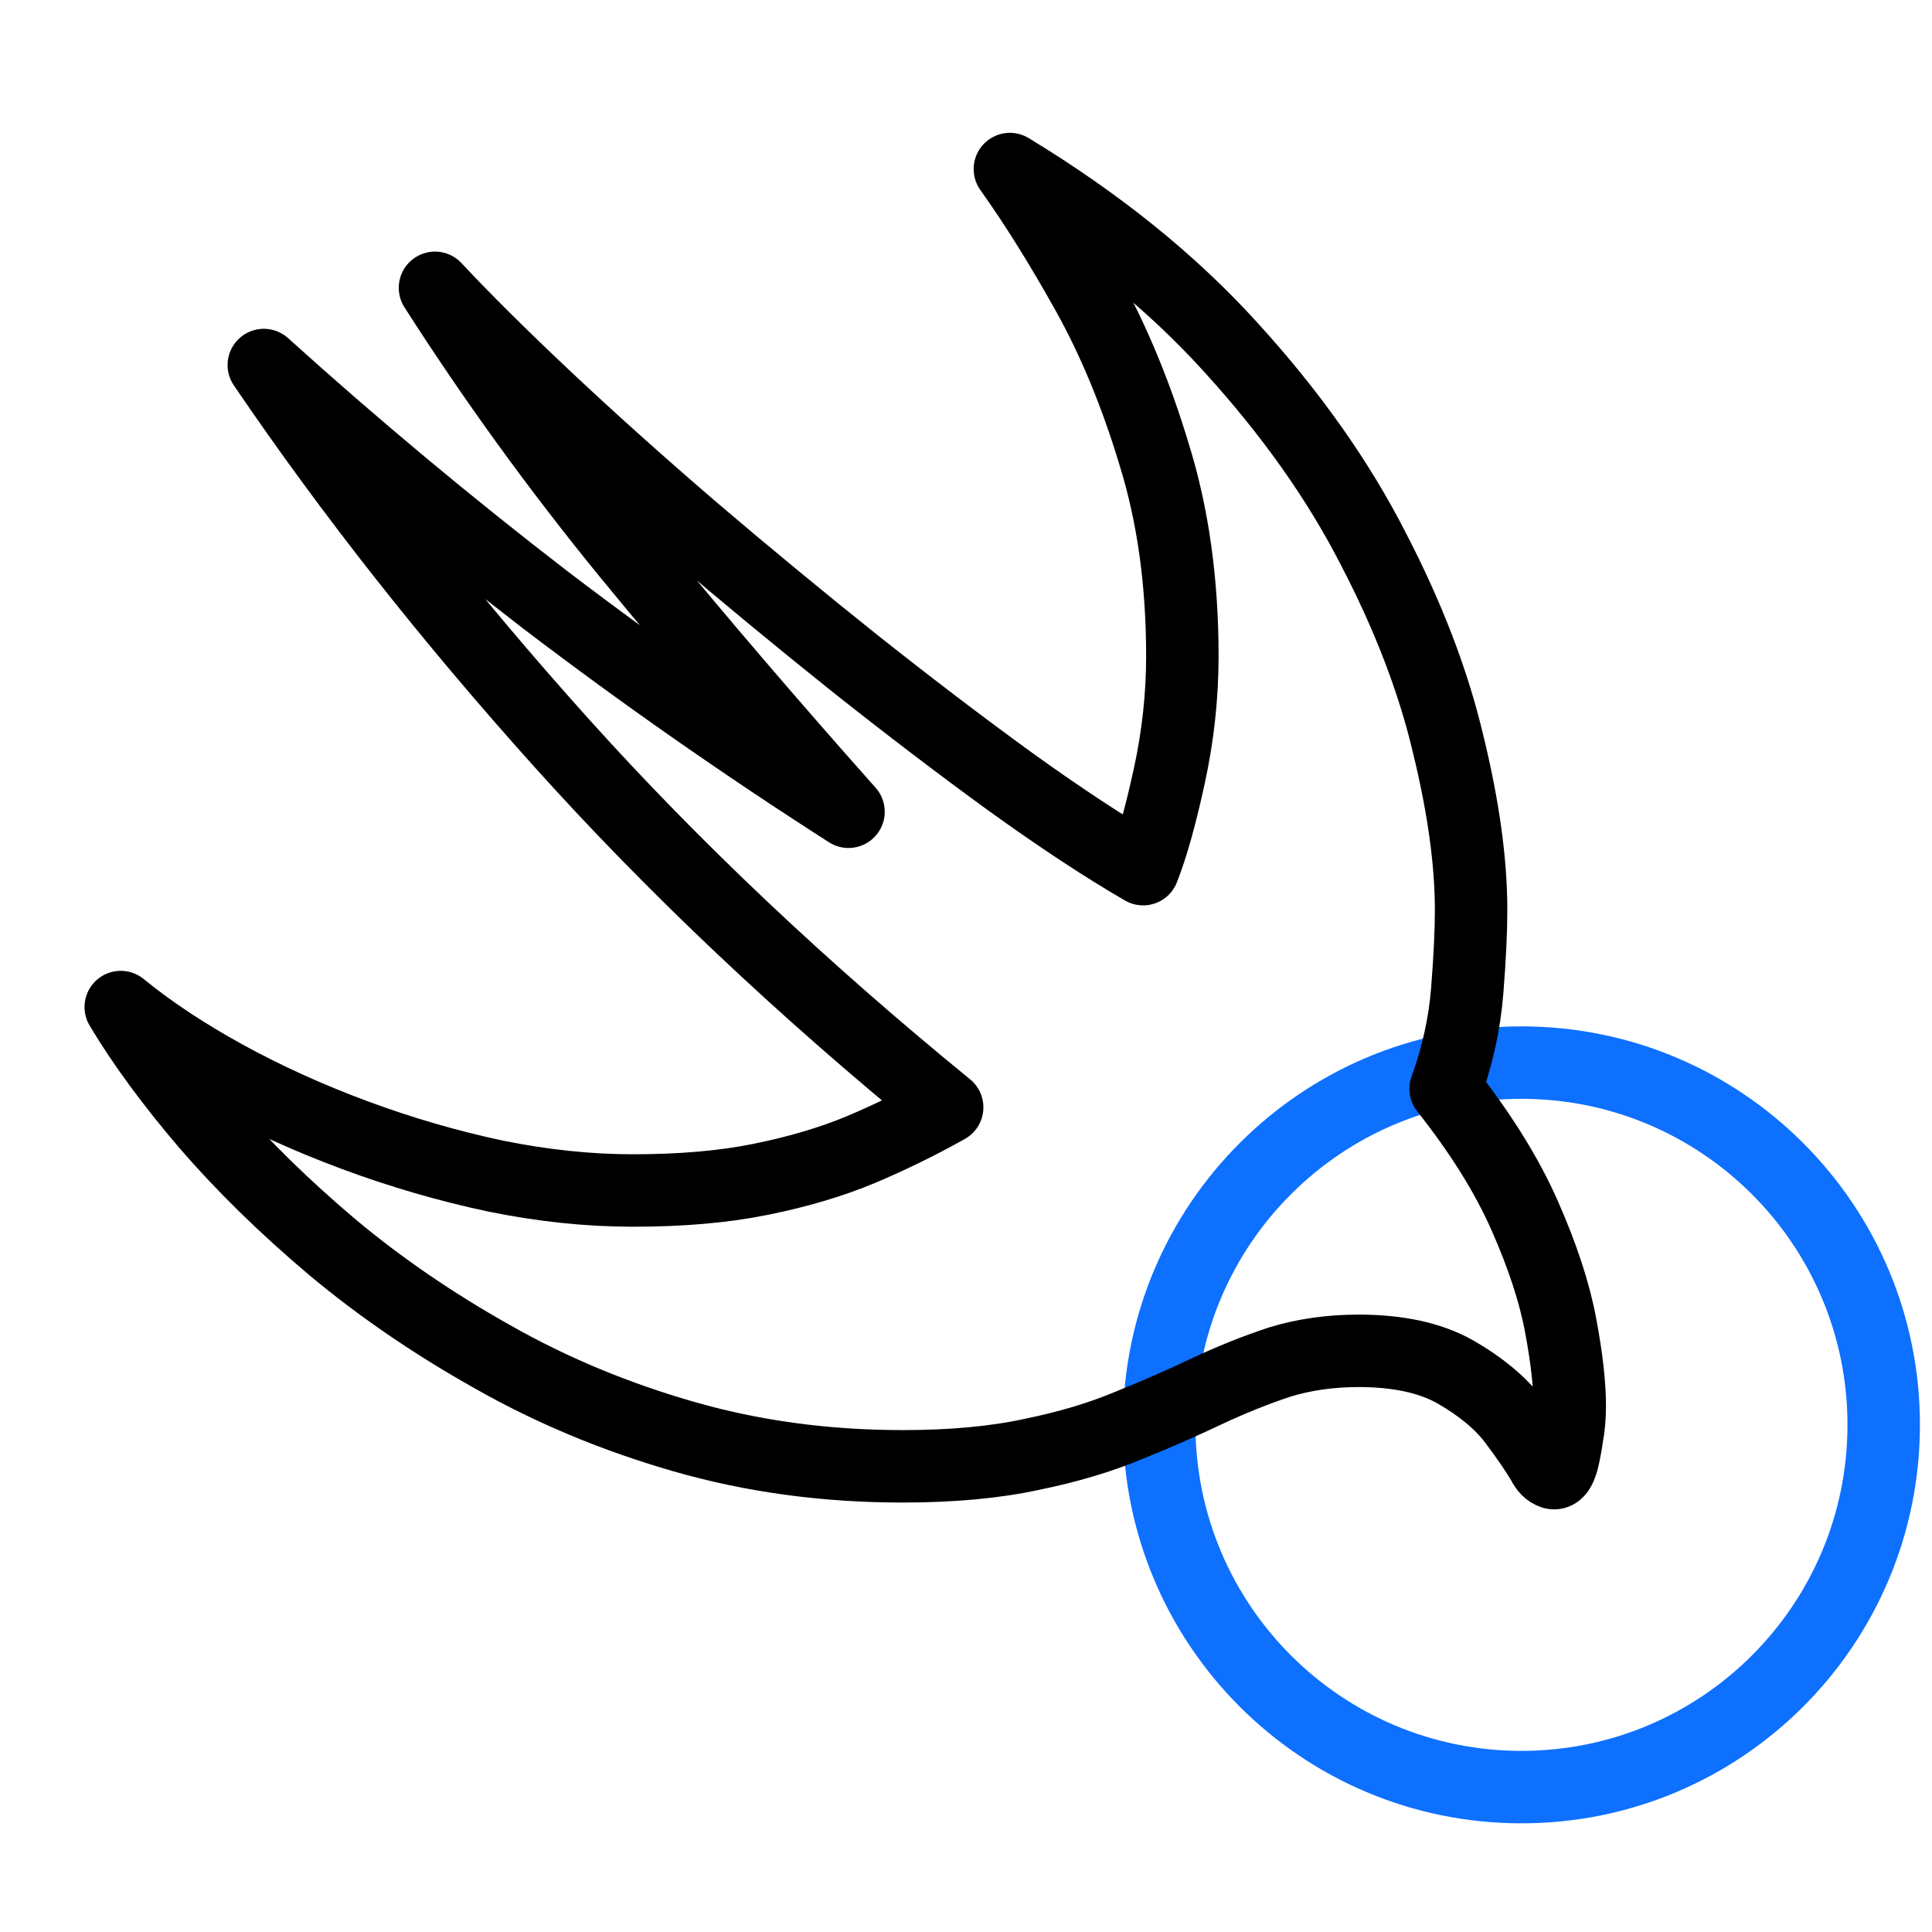
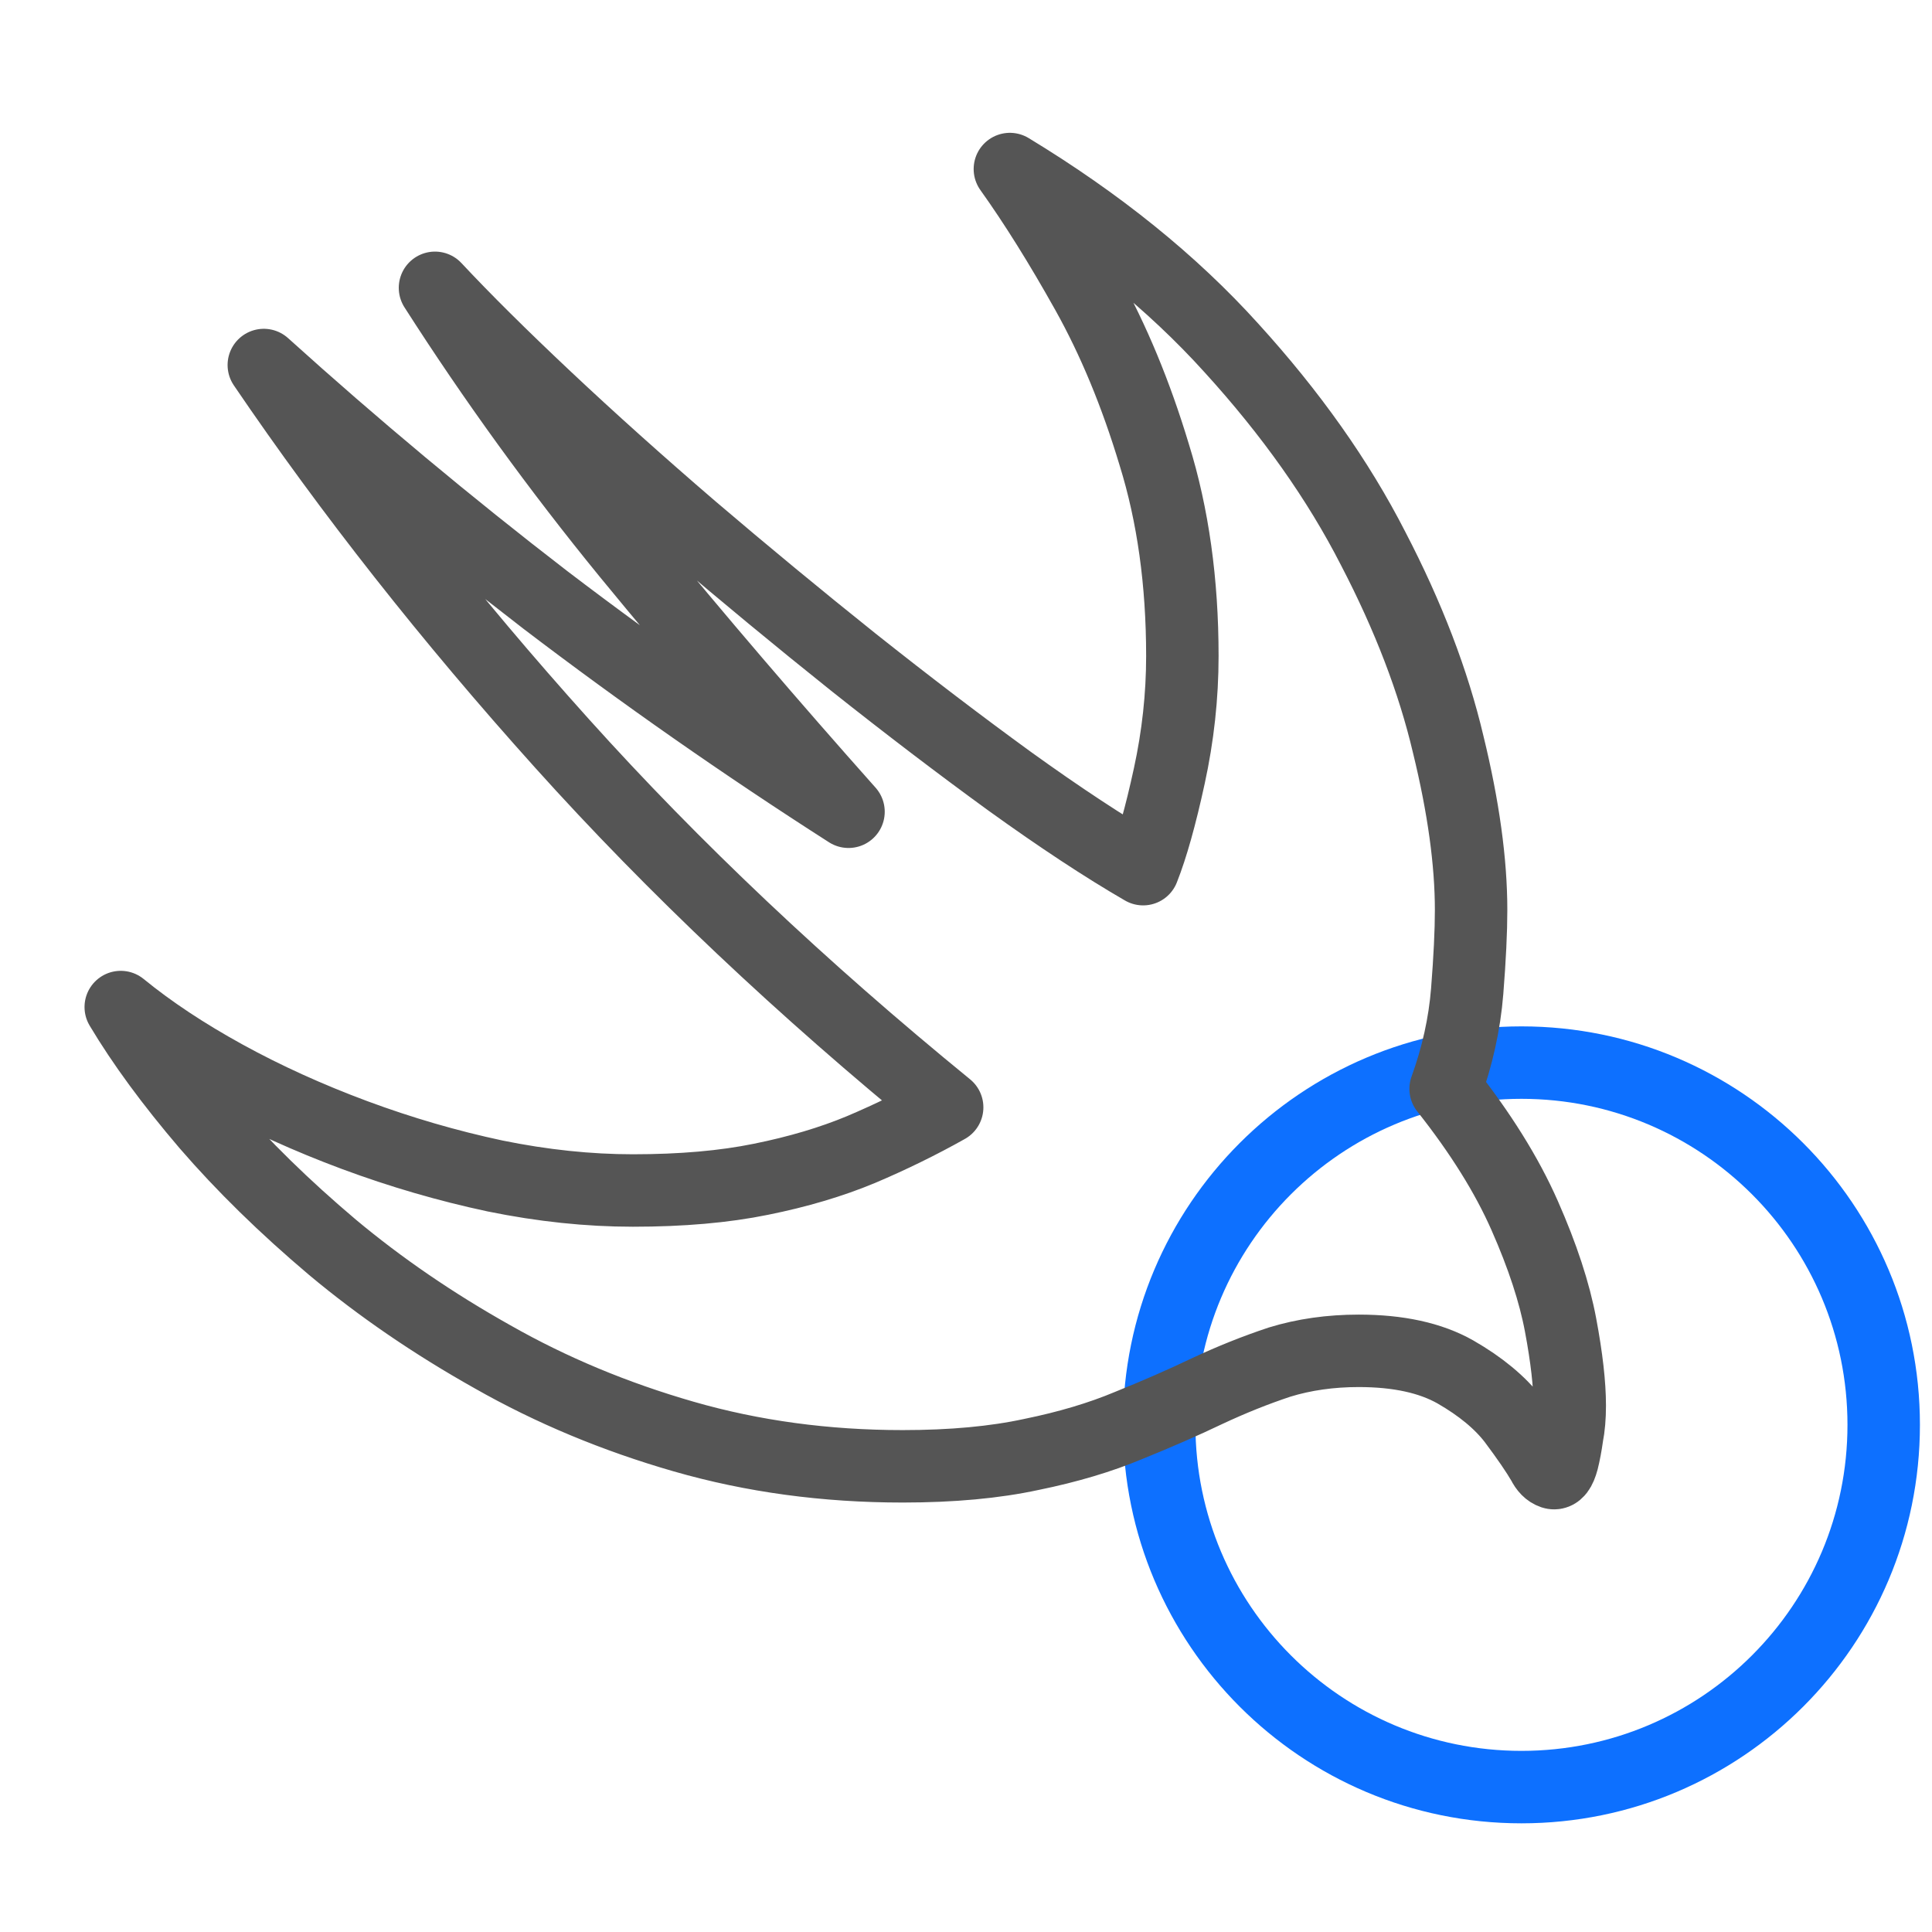
<svg xmlns="http://www.w3.org/2000/svg" width="80" height="80" viewBox="0 0 80 80" fill="none">
  <path d="M76.5 59C76.5 51.544 70.456 45.5 63 45.5C55.544 45.5 49.5 51.544 49.5 59C49.5 66.456 55.544 72.5 63 72.5C70.456 72.5 76.5 66.456 76.5 59ZM79.5 59C79.5 68.113 72.113 75.5 63 75.5C53.887 75.5 46.5 68.113 46.5 59C46.5 49.887 53.887 42.5 63 42.5C72.113 42.5 79.5 49.887 79.5 59Z" fill="#0D70FF" style="fill:#0D70FF;fill:color(display-p3 0.05 0.44 1);fill-opacity:1;" />
-   <path d="M5 41.7C6.226 42.702 7.669 43.658 9.328 44.569C10.987 45.48 12.773 46.29 14.684 47.001C16.596 47.711 18.535 48.276 20.5 48.695C22.466 49.096 24.369 49.296 26.208 49.296C28.228 49.296 29.995 49.141 31.51 48.831C33.043 48.522 34.423 48.112 35.649 47.602C36.894 47.074 38.084 46.491 39.22 45.853C33.215 40.953 27.895 35.926 23.26 30.771C18.625 25.616 14.513 20.397 10.924 15.115C14.675 18.503 18.562 21.745 22.583 24.842C26.623 27.92 30.807 30.844 35.135 33.613C31.925 30.006 28.877 26.445 25.992 22.929C23.106 19.395 20.446 15.725 18.012 11.918C19.238 13.23 20.771 14.751 22.61 16.481C24.45 18.212 26.461 20.015 28.643 21.891C30.843 23.767 33.07 25.607 35.325 27.41C37.597 29.214 39.761 30.862 41.817 32.356C43.891 33.849 45.73 35.061 47.335 35.99C47.696 35.079 48.057 33.795 48.417 32.137C48.778 30.48 48.959 28.822 48.959 27.164C48.959 24.104 48.571 21.326 47.795 18.831C47.038 16.317 46.109 14.077 45.009 12.109C43.909 10.142 42.845 8.439 41.817 7C45.478 9.222 48.535 11.69 50.987 14.405C53.458 17.119 55.415 19.887 56.858 22.711C58.318 25.516 59.355 28.221 59.968 30.826C60.6 33.412 60.915 35.698 60.915 37.684C60.915 38.558 60.861 39.678 60.753 41.044C60.645 42.392 60.347 43.74 59.86 45.088C61.303 46.91 62.394 48.658 63.133 50.334C63.873 52.01 64.369 53.522 64.621 54.87C64.874 56.218 65 57.329 65 58.203C65 58.677 64.964 59.096 64.892 59.46C64.838 59.843 64.775 60.18 64.702 60.471C64.594 60.872 64.459 61.045 64.297 60.99C64.134 60.935 63.999 60.799 63.891 60.58C63.638 60.143 63.233 59.551 62.674 58.804C62.114 58.076 61.312 57.411 60.266 56.81C59.238 56.227 57.904 55.935 56.262 55.935C55.09 55.935 53.999 56.09 52.989 56.4C51.997 56.728 50.996 57.129 49.986 57.602C48.995 58.076 47.913 58.549 46.74 59.023C45.568 59.515 44.224 59.916 42.71 60.225C41.195 60.553 39.418 60.717 37.38 60.717C34.188 60.717 31.168 60.307 28.318 59.487C25.469 58.668 22.827 57.566 20.392 56.181C17.958 54.815 15.748 53.303 13.765 51.646C11.781 49.97 10.05 48.276 8.571 46.564C7.092 44.833 5.902 43.212 5 41.7Z" stroke="black" style="stroke:black;stroke-opacity:1;" stroke-width="3" stroke-linejoin="round" />
+   <path d="M5 41.7C6.226 42.702 7.669 43.658 9.328 44.569C10.987 45.48 12.773 46.29 14.684 47.001C16.596 47.711 18.535 48.276 20.5 48.695C22.466 49.096 24.369 49.296 26.208 49.296C28.228 49.296 29.995 49.141 31.51 48.831C33.043 48.522 34.423 48.112 35.649 47.602C36.894 47.074 38.084 46.491 39.22 45.853C33.215 40.953 27.895 35.926 23.26 30.771C18.625 25.616 14.513 20.397 10.924 15.115C14.675 18.503 18.562 21.745 22.583 24.842C26.623 27.92 30.807 30.844 35.135 33.613C31.925 30.006 28.877 26.445 25.992 22.929C23.106 19.395 20.446 15.725 18.012 11.918C19.238 13.23 20.771 14.751 22.61 16.481C24.45 18.212 26.461 20.015 28.643 21.891C30.843 23.767 33.07 25.607 35.325 27.41C37.597 29.214 39.761 30.862 41.817 32.356C43.891 33.849 45.73 35.061 47.335 35.99C47.696 35.079 48.057 33.795 48.417 32.137C48.778 30.48 48.959 28.822 48.959 27.164C48.959 24.104 48.571 21.326 47.795 18.831C47.038 16.317 46.109 14.077 45.009 12.109C43.909 10.142 42.845 8.439 41.817 7C45.478 9.222 48.535 11.69 50.987 14.405C53.458 17.119 55.415 19.887 56.858 22.711C58.318 25.516 59.355 28.221 59.968 30.826C60.6 33.412 60.915 35.698 60.915 37.684C60.915 38.558 60.861 39.678 60.753 41.044C60.645 42.392 60.347 43.74 59.86 45.088C61.303 46.91 62.394 48.658 63.133 50.334C63.873 52.01 64.369 53.522 64.621 54.87C64.874 56.218 65 57.329 65 58.203C65 58.677 64.964 59.096 64.892 59.46C64.838 59.843 64.775 60.18 64.702 60.471C64.594 60.872 64.459 61.045 64.297 60.99C64.134 60.935 63.999 60.799 63.891 60.58C63.638 60.143 63.233 59.551 62.674 58.804C62.114 58.076 61.312 57.411 60.266 56.81C59.238 56.227 57.904 55.935 56.262 55.935C55.09 55.935 53.999 56.09 52.989 56.4C51.997 56.728 50.996 57.129 49.986 57.602C48.995 58.076 47.913 58.549 46.74 59.023C45.568 59.515 44.224 59.916 42.71 60.225C41.195 60.553 39.418 60.717 37.38 60.717C34.188 60.717 31.168 60.307 28.318 59.487C25.469 58.668 22.827 57.566 20.392 56.181C17.958 54.815 15.748 53.303 13.765 51.646C11.781 49.97 10.05 48.276 8.571 46.564C7.092 44.833 5.902 43.212 5 41.7Z" stroke="#555" style="stroke:#555;stroke-opacity:1;" stroke-width="3" stroke-linejoin="round" />
</svg>
